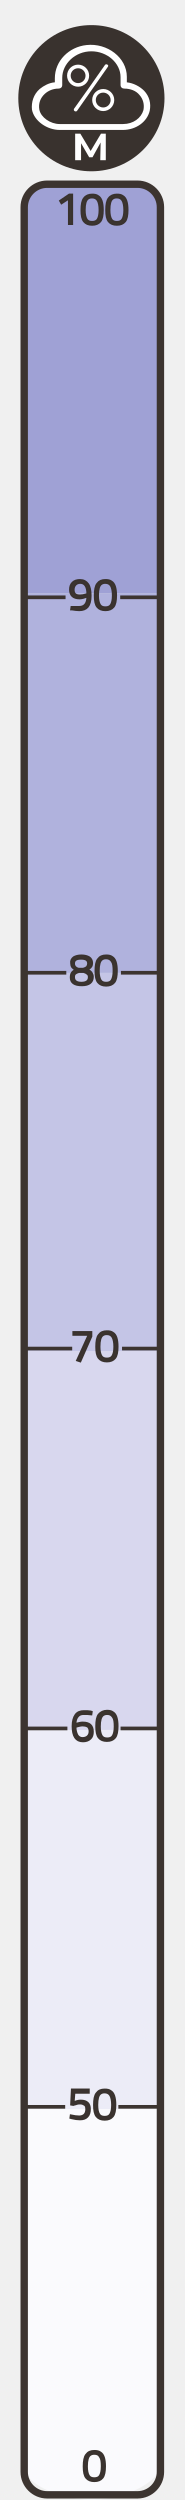
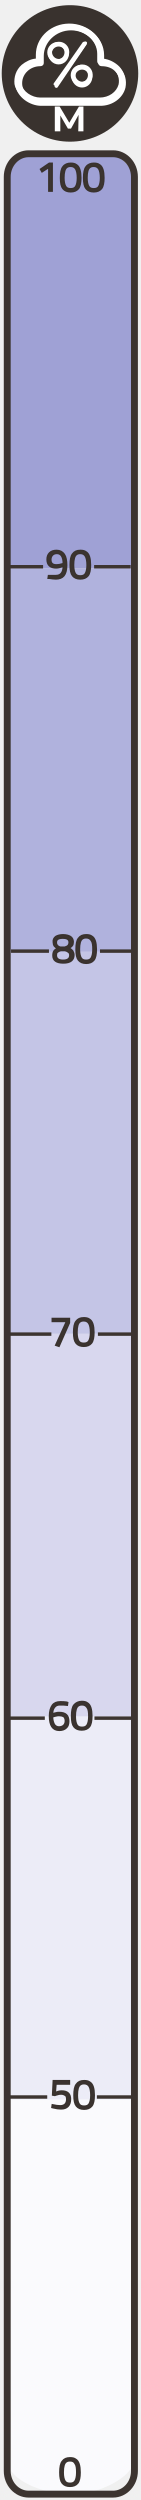
- <svg xmlns="http://www.w3.org/2000/svg" xmlns:xlink="http://www.w3.org/1999/xlink" version="1.1" id="Livello_1" x="0px" y="0px" width="50px" height="677px" viewBox="0 0 48.7 677.2" style="enable-background:new 0 0 48.7 677.2;" xml:space="preserve">
+ <svg xmlns="http://www.w3.org/2000/svg" xmlns:xlink="http://www.w3.org/1999/xlink" version="1.1" id="Livello_1" x="0px" y="0px" viewBox="0 0 40.8 725.2" style="enable-background:new 0 0 40.8 725.2;" xml:space="preserve">
  <style type="text/css">
- 	.st0{clip-path:url(#SVGID_00000033334264151235406450000001630699234628721577_);fill:#FAFAFD;}
- 	.st1{clip-path:url(#SVGID_00000101072222127144462390000011529850727053393318_);fill:#D8D7EE;}
- 	.st2{clip-path:url(#SVGID_00000162332109949676888290000007909883412750293425_);fill:#C4C5E6;}
- 	.st3{clip-path:url(#SVGID_00000124147623232850257550000011803502596747593369_);fill:#ECECF7;}
- 	.st4{clip-path:url(#SVGID_00000119821233339903755120000004359168352384452761_);fill:#B0B2DD;}
- 	.st5{clip-path:url(#SVGID_00000176732377927675374580000001187842836586685835_);fill:#9FA1D5;}
+ 	.st0{clip-path:url(#SVGID_00000118354898716761884940000003290423676890549149_);fill:#FAFAFD;}
+ 	.st1{clip-path:url(#SVGID_00000139274987330229827100000000125688089470799774_);fill:#D8D7EE;}
+ 	.st2{clip-path:url(#SVGID_00000039824927403781299240000012233328881056639377_);fill:#C4C5E6;}
+ 	.st3{clip-path:url(#SVGID_00000067215058233197935880000006934807737747066254_);fill:#ECECF7;}
+ 	.st4{clip-path:url(#SVGID_00000005267463525283238440000004184942310948990381_);fill:#B0B2DD;}
+ 	.st5{clip-path:url(#SVGID_00000178926228901498860850000008335139170423361954_);fill:#9FA1D5;}
	.st6{fill:#39322E;}
	.st7{fill:none;}
	.st8{fill:none;stroke:#3C3430;stroke-width:2;stroke-miterlimit:9.772;}
	.st9{fill:#3C3530;stroke:#39322E;stroke-width:0.5;stroke-miterlimit:10;}
	.st10{fill:#3C3430;stroke:#39322E;stroke-width:0.5;stroke-miterlimit:10;}
	.st11{fill:none;stroke:#3C3430;stroke-miterlimit:9.772;}
	.st12{fill:#3B3330;stroke:#39322E;stroke-width:0.5;stroke-miterlimit:10;}
	.st13{fill:#FFFFFF;}
	.st14{fill:#FFFFFF;stroke:#FFFFFF;stroke-width:0.489;stroke-miterlimit:9.772;}
	.st15{fill:none;stroke:#FFFFFF;stroke-width:0.977;stroke-miterlimit:9.772;}
</style>
  <g>
    <g>
      <g>
        <g>
          <g>
            <g>
              <g>
                <g>
-                   <defs>
-                     <path id="SVGID_1_" d="M42.5,668.6c-0.6,3.9-9.7,8.5-17.6,8.5l0,0c-7.8,0.4-18.7-3.8-18.7-8.5V55.2           c1.7-5.7,11.2-8.8,17.5-8.8l0,0c7.4,0,17,3.4,18.9,9.2L42.5,668.6L42.5,668.6z" />
-                   </defs>
-                   <clipPath id="SVGID_00000127738621754091563210000017575146139709708182_">
-                     <use xlink:href="#SVGID_1_" style="overflow:visible;" />
-                   </clipPath>
-                   <rect x="-2.7" y="571.2" style="clip-path:url(#SVGID_00000127738621754091563210000017575146139709708182_);fill:#FAFAFD;" width="54.1" height="112.9" />
-                 </g>
-               </g>
-             </g>
-           </g>
-         </g>
-       </g>
-       <g>
-         <g>
-           <g>
-             <g>
-               <g>
-                 <g>
-                   <defs>
-                     <path id="SVGID_00000160185720085573582610000004905702339283517631_" d="M42.5,668.6c-0.6,3.9-9.7,8.5-17.6,8.5l0,0           c-7.8,0.4-18.7-3.8-18.7-8.5V55.2c1.7-5.7,11.2-8.8,17.5-8.8l0,0c7.4,0,17,3.4,18.9,9.2L42.5,668.6L42.5,668.6z" />
-                   </defs>
-                   <clipPath id="SVGID_00000092424806139373617060000011944066225803088017_">
-                     <use xlink:href="#SVGID_00000160185720085573582610000004905702339283517631_" style="overflow:visible;" />
-                   </clipPath>
-                   <rect x="-2.1" y="366" style="clip-path:url(#SVGID_00000092424806139373617060000011944066225803088017_);fill:#D8D7EE;" width="54.1" height="102.7" />
-                 </g>
-               </g>
-             </g>
-           </g>
-         </g>
-       </g>
-       <g>
-         <g>
-           <g>
-             <g>
-               <g>
-                 <g>
-                   <defs>
-                     <path id="SVGID_00000067942068298184235030000000142561209017137573_" d="M42.5,668.6c-0.6,3.9-9.7,8.5-17.6,8.5l0,0           c-7.8,0.4-18.7-3.8-18.7-8.5V55.2c1.7-5.7,11.2-8.8,17.5-8.8l0,0c7.4,0,17,3.4,18.9,9.2L42.5,668.6L42.5,668.6z" />
-                   </defs>
-                   <clipPath id="SVGID_00000060724821518325027830000004634587221297662864_">
-                     <use xlink:href="#SVGID_00000067942068298184235030000000142561209017137573_" style="overflow:visible;" />
-                   </clipPath>
-                   <rect x="-2.1" y="263.3" style="clip-path:url(#SVGID_00000060724821518325027830000004634587221297662864_);fill:#C4C5E6;" width="54.1" height="102.7" />
-                 </g>
-               </g>
-             </g>
-           </g>
-         </g>
-       </g>
-       <g>
-         <g>
-           <g>
-             <g>
-               <g>
-                 <g>
-                   <defs>
-                     <path id="SVGID_00000019658674596225496520000000897609761263999666_" d="M42.5,668.6c-0.6,3.9-9.7,8.5-17.6,8.5l0,0           c-7.8,0.4-18.7-3.8-18.7-8.5V55.2c1.7-5.7,11.2-8.8,17.5-8.8l0,0c7.4,0,17,3.4,18.9,9.2L42.5,668.6L42.5,668.6z" />
-                   </defs>
-                   <clipPath id="SVGID_00000096054560711887618920000010542345219118223241_">
-                     <use xlink:href="#SVGID_00000019658674596225496520000000897609761263999666_" style="overflow:visible;" />
-                   </clipPath>
-                   <rect x="-2.7" y="468.6" style="clip-path:url(#SVGID_00000096054560711887618920000010542345219118223241_);fill:#ECECF7;" width="54.1" height="102.7" />
-                 </g>
-               </g>
-             </g>
-           </g>
-         </g>
-       </g>
-       <g>
-         <g>
-           <g>
-             <g>
-               <g>
-                 <g>
-                   <defs>
-                     <path id="SVGID_00000052791688596309887860000007328264875619496121_" d="M42.5,668.6c-0.6,3.9-9.7,8.5-17.6,8.5l0,0           c-7.8,0.4-18.7-3.8-18.7-8.5V55.2c1.7-5.7,11.2-8.8,17.5-8.8l0,0c7.4,0,17,3.4,18.9,9.2L42.5,668.6L42.5,668.6z" />
-                   </defs>
-                   <clipPath id="SVGID_00000090294483371458402420000002416482884788099994_">
-                     <use xlink:href="#SVGID_00000052791688596309887860000007328264875619496121_" style="overflow:visible;" />
-                   </clipPath>
-                   <rect x="-2.1" y="160.8" style="clip-path:url(#SVGID_00000090294483371458402420000002416482884788099994_);fill:#B0B2DD;" width="54.1" height="102.7" />
-                 </g>
-               </g>
-             </g>
-           </g>
-         </g>
-       </g>
-       <g>
-         <g>
-           <g>
-             <g>
-               <g>
-                 <g>
-                   <defs>
-                     <path id="SVGID_00000035525761765409478180000003212669258586145945_" d="M42.5,668.6c-0.6,3.9-9.7,8.5-17.6,8.5l0,0           c-7.8,0.4-18.7-3.8-18.7-8.5V55.2c1.7-5.7,11.2-8.8,17.5-8.8l0,0c7.4,0,17,3.4,18.9,9.2L42.5,668.6L42.5,668.6z" />
-                   </defs>
-                   <clipPath id="SVGID_00000158010153177773481080000001485523874798173060_">
-                     <use xlink:href="#SVGID_00000035525761765409478180000003212669258586145945_" style="overflow:visible;" />
-                   </clipPath>
-                   <polygon style="clip-path:url(#SVGID_00000158010153177773481080000001485523874798173060_);fill:#9FA1D5;" points="          -2.9,49.1 51.2,49.1 51.4,160.8 -2.7,160.8         " />
+                   <g>
+                     <defs>
+                       <path id="SVGID_1_" d="M38.7,714.3c-0.6,4.2-9.7,9.2-17.6,9.2l0,0c-7.8,0.4-18.7-4.1-18.7-9.2V50.6            c1.7-6.2,11.2-9.5,17.5-9.5l0,0c7.4,0,17,3.7,18.9,10L38.7,714.3L38.7,714.3z" />
+                     </defs>
+                     <clipPath id="SVGID_00000060718755605095731380000004501256730909697963_">
+                       <use xlink:href="#SVGID_1_" style="overflow:visible;" />
+                     </clipPath>
+                     <rect x="-6.5" y="608.9" style="clip-path:url(#SVGID_00000060718755605095731380000004501256730909697963_);fill:#FAFAFD;" width="54.1" height="122.2" />
+                   </g>
+                 </g>
+               </g>
+             </g>
+           </g>
+         </g>
+       </g>
+       <g>
+         <g>
+           <g>
+             <g>
+               <g>
+                 <g>
+                   <g>
+                     <defs>
+                       <path id="SVGID_00000085941161832638944820000018335377122183162007_" d="M38.7,714.3c-0.6,4.2-9.7,9.2-17.6,9.2l0,0            c-7.8,0.4-18.7-4.1-18.7-9.2V50.6c1.7-6.2,11.2-9.5,17.5-9.5l0,0c7.4,0,17,3.7,18.9,10L38.7,714.3L38.7,714.3z" />
+                     </defs>
+                     <clipPath id="SVGID_00000024680651715558353060000006629327281791604646_">
+                       <use xlink:href="#SVGID_00000085941161832638944820000018335377122183162007_" style="overflow:visible;" />
+                     </clipPath>
+                     <rect x="-5.9" y="386.9" style="clip-path:url(#SVGID_00000024680651715558353060000006629327281791604646_);fill:#D8D7EE;" width="54.1" height="111.1" />
+                   </g>
+                 </g>
+               </g>
+             </g>
+           </g>
+         </g>
+       </g>
+       <g>
+         <g>
+           <g>
+             <g>
+               <g>
+                 <g>
+                   <g>
+                     <defs>
+                       <path id="SVGID_00000100343859658596885260000006231280584796446114_" d="M38.7,714.3c-0.6,4.2-9.7,9.2-17.6,9.2l0,0            c-7.8,0.4-18.7-4.1-18.7-9.2V50.6c1.7-6.2,11.2-9.5,17.5-9.5l0,0c7.4,0,17,3.7,18.9,10L38.7,714.3L38.7,714.3z" />
+                     </defs>
+                     <clipPath id="SVGID_00000012431239137689793580000000869126015671379846_">
+                       <use xlink:href="#SVGID_00000100343859658596885260000006231280584796446114_" style="overflow:visible;" />
+                     </clipPath>
+                     <rect x="-5.9" y="275.8" style="clip-path:url(#SVGID_00000012431239137689793580000000869126015671379846_);fill:#C4C5E6;" width="54.1" height="111.1" />
+                   </g>
+                 </g>
+               </g>
+             </g>
+           </g>
+         </g>
+       </g>
+       <g>
+         <g>
+           <g>
+             <g>
+               <g>
+                 <g>
+                   <g>
+                     <defs>
+                       <path id="SVGID_00000145770405104367436830000009037809315575933588_" d="M38.7,714.3c-0.6,4.2-9.7,9.2-17.6,9.2l0,0            c-7.8,0.4-18.7-4.1-18.7-9.2V50.6c1.7-6.2,11.2-9.5,17.5-9.5l0,0c7.4,0,17,3.7,18.9,10L38.7,714.3L38.7,714.3z" />
+                     </defs>
+                     <clipPath id="SVGID_00000049917155994011184770000015250373128073372820_">
+                       <use xlink:href="#SVGID_00000145770405104367436830000009037809315575933588_" style="overflow:visible;" />
+                     </clipPath>
+                     <rect x="-6.5" y="497.9" style="clip-path:url(#SVGID_00000049917155994011184770000015250373128073372820_);fill:#ECECF7;" width="54.1" height="111.1" />
+                   </g>
+                 </g>
+               </g>
+             </g>
+           </g>
+         </g>
+       </g>
+       <g>
+         <g>
+           <g>
+             <g>
+               <g>
+                 <g>
+                   <g>
+                     <defs>
+                       <path id="SVGID_00000029756623603250434390000016836916297820319378_" d="M38.7,714.3c-0.6,4.2-9.7,9.2-17.6,9.2l0,0            c-7.8,0.4-18.7-4.1-18.7-9.2V50.6c1.7-6.2,11.2-9.5,17.5-9.5l0,0c7.4,0,17,3.7,18.9,10L38.7,714.3L38.7,714.3z" />
+                     </defs>
+                     <clipPath id="SVGID_00000045597032184168419410000007014410466414694068_">
+                       <use xlink:href="#SVGID_00000029756623603250434390000016836916297820319378_" style="overflow:visible;" />
+                     </clipPath>
+                     <rect x="-5.9" y="164.9" style="clip-path:url(#SVGID_00000045597032184168419410000007014410466414694068_);fill:#B0B2DD;" width="54.1" height="111.1" />
+                   </g>
+                 </g>
+               </g>
+             </g>
+           </g>
+         </g>
+       </g>
+       <g>
+         <g>
+           <g>
+             <g>
+               <g>
+                 <g>
+                   <g>
+                     <defs>
+                       <path id="SVGID_00000060006607720014016760000002462273485262431890_" d="M38.7,714.3c-0.6,4.2-9.7,9.2-17.6,9.2l0,0            c-7.8,0.4-18.7-4.1-18.7-9.2V50.6c1.7-6.2,11.2-9.5,17.5-9.5l0,0c7.4,0,17,3.7,18.9,10L38.7,714.3L38.7,714.3z" />
+                     </defs>
+                     <clipPath id="SVGID_00000116214142423150698070000011696626193297864835_">
+                       <use xlink:href="#SVGID_00000060006607720014016760000002462273485262431890_" style="overflow:visible;" />
+                     </clipPath>
+                     <polygon style="clip-path:url(#SVGID_00000116214142423150698070000011696626193297864835_);fill:#9FA1D5;" points="           -6.7,44 47.4,44 47.6,164.9 -6.5,164.9          " />
+                   </g>
                </g>
              </g>
            </g>
          </g>
        </g>
      </g>
    </g>
  </g>
-   <circle class="st6" cx="24.1" cy="26.6" r="19.8" />
-   <rect x="11.1" y="632" class="st7" width="15.4" height="11.8" />
-   <path class="st8" d="M36.6,675.8H12.1c-3.4,0-6.2-2.8-6.2-6.2V56.1c0-3.4,2.8-6.2,6.2-6.2h24.5c3.4,0,6.2,2.8,6.2,6.2v613.5  C42.8,673,40,675.8,36.6,675.8z" />
-   <g>
-     <path class="st9" d="M18.9,52.8v7.9H18v-6.9l-2,1.3l-0.4-0.7l2.5-1.7h0.8V52.8z" />
-     <path class="st9" d="M24.3,52.7c0.7,0,1.2,0.1,1.6,0.4c0.9,0.5,1.3,1.8,1.3,3.8c0,1.4-0.2,2.5-0.7,3.1s-1.2,0.9-2.2,0.9   s-1.7-0.3-2.2-0.9c-0.5-0.6-0.7-1.6-0.7-3.1s0.2-2.6,0.7-3.2C22.6,53,23.4,52.7,24.3,52.7z M24.3,53.5c-0.5,0-0.8,0.1-1.1,0.3   c-0.6,0.4-0.9,1.4-0.9,3.1c0,1.2,0.2,2,0.5,2.5s0.8,0.7,1.5,0.7s1.2-0.2,1.5-0.7s0.5-1.3,0.5-2.5s-0.2-2.1-0.5-2.6   S25,53.5,24.3,53.5z" />
-     <path class="st9" d="M31,52.7c0.7,0,1.2,0.1,1.6,0.4c0.9,0.5,1.3,1.8,1.3,3.8c0,1.4-0.2,2.5-0.7,3.1S32,60.9,31,60.9   s-1.7-0.3-2.2-0.9c-0.5-0.6-0.7-1.6-0.7-3.1s0.2-2.6,0.7-3.2C29.3,53,30.1,52.7,31,52.7z M31,53.5c-0.5,0-0.8,0.1-1.1,0.3   c-0.6,0.4-0.9,1.4-0.9,3.1c0,1.2,0.2,2,0.5,2.5s0.8,0.7,1.5,0.7s1.2-0.2,1.5-0.7s0.5-1.3,0.5-2.5s-0.2-2.1-0.5-2.6   S31.7,53.5,31,53.5z" />
-   </g>
-   <g>
-     <path class="st10" d="M19.2,361.6v-0.8h4.9v1.2l-3,6.8l-0.9-0.3l3-6.6v-0.3L19.2,361.6L19.2,361.6z" />
-     <path class="st10" d="M28.3,360.6c0.7,0,1.2,0.1,1.6,0.4c0.9,0.5,1.3,1.8,1.3,3.8c0,1.4-0.2,2.5-0.7,3.1s-1.2,0.9-2.2,0.9   s-1.7-0.3-2.2-0.9s-0.7-1.6-0.7-3.1s0.2-2.6,0.7-3.2C26.6,360.9,27.3,360.6,28.3,360.6z M28.3,361.4c-0.5,0-0.8,0.1-1.1,0.3   c-0.6,0.4-0.9,1.4-0.9,3.1c0,1.2,0.2,2,0.5,2.5s0.8,0.7,1.5,0.7s1.2-0.2,1.5-0.7s0.5-1.3,0.5-2.5s-0.2-2.1-0.5-2.6   S29,361.4,28.3,361.4z" />
-   </g>
-   <line class="st11" x1="6.6" y1="365.3" x2="18.9" y2="365.3" />
-   <line class="st11" x1="43" y1="365.3" x2="32.4" y2="365.3" />
-   <g>
-     <path class="st10" d="M20.8,164.4c1.4,0,2.2-0.9,2.2-2.8c-0.8,0.3-1.5,0.5-2.1,0.5c-1.7,0-2.6-0.8-2.6-2.4c0-0.8,0.2-1.4,0.7-1.9   s1.2-0.7,2-0.7c1,0,1.7,0.4,2.2,1.1c0.5,0.7,0.7,1.8,0.7,3.2s-0.3,2.4-0.8,3s-1.3,0.9-2.3,0.9c-0.6,0-1.2-0.1-1.9-0.2h-0.3l0.1-0.7   C19.4,164.4,20.1,164.4,20.8,164.4z M21,161.3c0.5,0,1.1-0.1,1.7-0.3l0.3-0.1c0-2-0.7-3-1.9-3c-0.6,0-1,0.2-1.3,0.5   s-0.5,0.8-0.5,1.3C19.3,160.8,19.8,161.3,21,161.3z" />
-     <path class="st10" d="M27.9,157.1c0.7,0,1.2,0.1,1.6,0.4c0.9,0.5,1.3,1.8,1.3,3.8c0,1.4-0.2,2.5-0.7,3.1s-1.2,0.9-2.2,0.9   s-1.7-0.3-2.2-0.9c-0.5-0.6-0.7-1.6-0.7-3.1s0.2-2.6,0.7-3.2C26.2,157.4,26.9,157.1,27.9,157.1z M27.9,157.9   c-0.5,0-0.8,0.1-1.1,0.3c-0.6,0.4-0.9,1.4-0.9,3.1c0,1.2,0.2,2,0.5,2.5s0.8,0.7,1.5,0.7s1.2-0.2,1.5-0.7s0.5-1.3,0.5-2.5   s-0.2-2.1-0.5-2.6S28.6,157.9,27.9,157.9z" />
-   </g>
-   <line class="st11" x1="6.1" y1="161.8" x2="17.1" y2="161.8" />
-   <line class="st11" x1="42.5" y1="161.8" x2="31.9" y2="161.8" />
-   <g>
-     <path class="st12" d="M24.9,663.9c0.7,0,1.2,0.1,1.6,0.4c0.9,0.5,1.3,1.8,1.3,3.8c0,1.4-0.2,2.5-0.7,3.1s-1.2,0.9-2.2,0.9   s-1.7-0.3-2.2-0.9c-0.5-0.6-0.7-1.6-0.7-3.1s0.2-2.6,0.7-3.2C23.2,664.2,23.9,663.9,24.9,663.9z M24.9,664.7   c-0.5,0-0.8,0.1-1.1,0.3c-0.6,0.4-0.9,1.4-0.9,3.1c0,1.2,0.2,2,0.5,2.5s0.8,0.7,1.5,0.7s1.2-0.2,1.5-0.7s0.5-1.3,0.5-2.5   s-0.1-2.1-0.5-2.6C26.1,664.9,25.6,664.7,24.9,664.7z" />
-   </g>
-   <g>
-     <path class="st12" d="M24.1,464.4c-0.7-0.1-1.4-0.1-2.1-0.1s-1.2,0.2-1.6,0.7s-0.6,1.1-0.6,2l0.3-0.1c0.2-0.1,0.5-0.1,0.8-0.2   s0.6-0.1,0.9-0.1c1.8,0,2.7,0.8,2.7,2.5c0,0.8-0.2,1.5-0.7,1.9c-0.5,0.5-1.2,0.7-2,0.7c-1.9,0-2.8-1.4-2.8-4.1   c0-1.4,0.3-2.4,0.8-3.1s1.3-1,2.3-1c0.6,0,1.3,0,1.8,0.1l0.3,0.1L24.1,464.4z M21.8,467.4c-0.3,0-0.6,0-0.9,0.1s-0.6,0.1-0.8,0.2   l-0.3,0.1c0,0.9,0.2,1.6,0.5,2.2c0.3,0.5,0.8,0.8,1.4,0.8s1.1-0.2,1.4-0.5s0.5-0.7,0.5-1.3c0-0.6-0.2-1-0.5-1.3   C22.7,467.5,22.3,467.4,21.8,467.4z" />
-     <path class="st12" d="M28.3,463.4c0.7,0,1.2,0.1,1.6,0.4c0.9,0.5,1.3,1.8,1.3,3.8c0,1.4-0.2,2.5-0.7,3.1s-1.2,0.9-2.2,0.9   s-1.7-0.3-2.2-0.9s-0.7-1.6-0.7-3.1s0.2-2.6,0.7-3.2C26.6,463.8,27.4,463.4,28.3,463.4z M28.4,464.3c-0.5,0-0.8,0.1-1.1,0.3   c-0.6,0.4-0.9,1.4-0.9,3.1c0,1.2,0.2,2,0.5,2.5s0.8,0.7,1.5,0.7s1.2-0.2,1.5-0.7s0.5-1.3,0.5-2.5s-0.1-2.1-0.5-2.6   C29.5,464.5,29,464.3,28.4,464.3z" />
-   </g>
-   <line class="st11" x1="6.2" y1="468.2" x2="17.6" y2="468.2" />
-   <line class="st11" x1="42.6" y1="468.2" x2="32" y2="468.2" />
-   <g>
-     <path class="st13" d="M15.5,35.2h17.1c3.6,0,6.6-2.2,7.3-5.2c0.4-2-0.1-3.9-1.5-5.4c-1.2-1.2-2.9-2.1-4.7-2.3v-1.5   c0-5.2-5.3-9.2-10.9-8.6c-4.8,0.5-8.6,4.3-8.6,9v1.1c-1.5,0.1-3,0.9-4.1,1.8c-1.7,1.5-2.3,3.6-2.1,5.6   C8.6,32.8,12.1,35.2,15.5,35.2z M11.5,25.4c1-0.9,2.3-1.4,3.7-1.4c0.6,0,1-0.4,1-0.9v-2c0-3.8,3.5-7.2,7.9-7.2c4.3,0,7.9,3.2,7.9,7   v2.2c0,0.5,0.4,0.9,1,0.9c1.7,0,3.2,0.6,4.1,1.7c1,1.1,1.4,2.6,1.1,4.1c-0.6,2.2-2.8,3.8-5.5,3.8H15.5c-2.5,0-5.1-1.8-5.5-3.9   C9.7,28,10.3,26.5,11.5,25.4z" />
-   </g>
-   <g>
-     <path class="st12" d="M23.4,566.1v0.8h-3.9l-0.2,2.6c0.6-0.3,1.2-0.5,1.9-0.5c1.7,0,2.5,0.8,2.5,2.3c0,0.9-0.2,1.6-0.7,2.1   s-1.1,0.7-2,0.7c-0.7,0-1.4-0.1-2.2-0.3l-0.4-0.1l0.1-0.7c0.9,0.2,1.7,0.3,2.3,0.3s1.1-0.2,1.4-0.5s0.5-0.8,0.5-1.4s-0.1-1-0.4-1.2   s-0.7-0.4-1.2-0.4c-0.3,0-0.6,0-0.9,0.1s-0.6,0.2-0.7,0.2l-0.3,0.1l-0.6-0.1l0.2-4.1h4.6C23.4,566,23.4,566.1,23.4,566.1z" />
-     <path class="st12" d="M27.7,566c0.7,0,1.2,0.1,1.6,0.4c0.9,0.5,1.3,1.8,1.3,3.8c0,1.4-0.2,2.5-0.7,3.1s-1.2,0.9-2.2,0.9   s-1.7-0.3-2.2-0.9c-0.5-0.6-0.7-1.6-0.7-3.1s0.2-2.6,0.7-3.2C26,566.3,26.7,566,27.7,566z M27.7,566.8c-0.5,0-0.8,0.1-1.1,0.3   c-0.6,0.4-0.9,1.4-0.9,3.1c0,1.2,0.2,2,0.5,2.5s0.8,0.7,1.5,0.7s1.2-0.2,1.5-0.7s0.5-1.3,0.5-2.5s-0.2-2.1-0.5-2.6   S28.4,566.8,27.7,566.8z" />
-   </g>
-   <line class="st11" x1="5.6" y1="570.7" x2="17" y2="570.7" />
-   <line class="st11" x1="41.9" y1="570.7" x2="31.4" y2="570.7" />
-   <g>
-     <path class="st10" d="M19.3,259.3c0.5-0.3,1.2-0.5,2.1-0.5s1.6,0.2,2.1,0.5s0.8,0.9,0.8,1.5c0,0.5-0.1,0.9-0.3,1.1   c-0.2,0.3-0.5,0.5-1,0.7c0.5,0.2,0.8,0.5,1.1,0.8c0.2,0.3,0.4,0.7,0.4,1.2c0,1.5-1,2.3-3,2.3s-3-0.7-3-2.1c0-0.6,0.1-1,0.3-1.3   c0.2-0.3,0.6-0.6,1-0.8c-0.4-0.2-0.7-0.5-0.9-0.7c-0.2-0.3-0.3-0.7-0.3-1.1C18.5,260.2,18.8,259.7,19.3,259.3z M19.4,264.7   c0,1,0.7,1.5,2,1.5s2-0.5,2-1.5c0-0.4-0.1-0.7-0.4-0.9c-0.2-0.2-0.6-0.4-1-0.5h-1.3c-0.4,0.1-0.8,0.3-1,0.5   C19.5,263.9,19.4,264.3,19.4,264.7z M23.2,261c0-0.9-0.6-1.3-1.9-1.3s-1.9,0.4-1.9,1.3c0,0.4,0.1,0.6,0.3,0.9   c0.2,0.2,0.5,0.4,0.9,0.5h1.3c0.4-0.1,0.8-0.3,1-0.5C23.1,261.6,23.2,261.3,23.2,261z" />
-     <path class="st10" d="M28.1,258.8c0.7,0,1.2,0.1,1.6,0.4c0.9,0.5,1.3,1.8,1.3,3.8c0,1.4-0.2,2.5-0.7,3.1s-1.2,0.9-2.2,0.9   s-1.7-0.3-2.2-0.9s-0.7-1.6-0.7-3.1s0.2-2.6,0.7-3.2C26.4,259.1,27.1,258.8,28.1,258.8z M28.1,259.6c-0.5,0-0.8,0.1-1.1,0.3   c-0.6,0.4-0.9,1.4-0.9,3.1c0,1.2,0.2,2,0.5,2.5s0.8,0.7,1.5,0.7s1.2-0.2,1.5-0.7s0.5-1.3,0.5-2.5s-0.1-2.1-0.5-2.6   C29.3,259.9,28.8,259.6,28.1,259.6z" />
-   </g>
-   <line class="st11" x1="6.3" y1="263.5" x2="17.3" y2="263.5" />
-   <line class="st11" x1="42.7" y1="263.5" x2="32.1" y2="263.5" />
-   <path class="st14" d="M19.6,29.6c0,0-0.1,0.2,0.1,0.3c0.1,0.1,0.3,0,0.3,0l4.2-6l4.2-6c0,0,0.1-0.1-0.1-0.2s-0.3,0-0.3,0l-4.2,6  L19.6,29.6z" />
-   <circle class="st15" cx="20.5" cy="20.5" r="2.5" />
-   <circle class="st15" cx="27.3" cy="27.1" r="2.5" />
-   <g>
-     <path class="st13" d="M26.5,43.4l0.1-4.8l-2.2,4h-0.9l-2.2-3.8v4.6h-1.6v-7.2h1.4l2.8,4.7l2.8-4.7h1.3v7.2H26.5z" />
-   </g>
+   <circle class="st6" cx="20.3" cy="21.3" r="19.8" />
+   <rect x="7.3" y="626.7" class="st7" width="15.4" height="11.8" />
+   <path class="st8" d="M32.8,723.5H8.3c-3.4,0-6.2-3-6.2-6.7V51.3c0-3.7,2.8-6.7,6.2-6.7h24.5c3.4,0,6.2,3,6.2,6.7v665.5  C39,720.5,36.2,723.5,32.8,723.5z" />
+   <g>
+     <path class="st9" d="M15.1,47.5v7.9h-0.9v-6.9l-2,1.3l-0.4-0.7l2.5-1.7h0.8V47.5z" />
+     <path class="st9" d="M20.5,47.4c0.7,0,1.2,0.1,1.6,0.4c0.9,0.5,1.3,1.8,1.3,3.8c0,1.4-0.2,2.5-0.7,3.1s-1.2,0.9-2.2,0.9   s-1.7-0.3-2.2-0.9c-0.5-0.6-0.7-1.6-0.7-3.1s0.2-2.6,0.7-3.2C18.8,47.7,19.6,47.4,20.5,47.4z M20.5,48.2c-0.5,0-0.8,0.1-1.1,0.3   c-0.6,0.4-0.9,1.4-0.9,3.1c0,1.2,0.2,2,0.5,2.5s0.8,0.7,1.5,0.7s1.2-0.2,1.5-0.7s0.5-1.3,0.5-2.5S22.3,49.5,22,49   S21.2,48.2,20.5,48.2z" />
+     <path class="st9" d="M27.2,47.4c0.7,0,1.2,0.1,1.6,0.4c0.9,0.5,1.3,1.8,1.3,3.8c0,1.4-0.2,2.5-0.7,3.1s-1.2,0.9-2.2,0.9   s-1.7-0.3-2.2-0.9c-0.5-0.6-0.7-1.6-0.7-3.1s0.2-2.6,0.7-3.2C25.5,47.7,26.3,47.4,27.2,47.4z M27.2,48.2c-0.5,0-0.8,0.1-1.1,0.3   c-0.6,0.4-0.9,1.4-0.9,3.1c0,1.2,0.2,2,0.5,2.5s0.8,0.7,1.5,0.7s1.2-0.2,1.5-0.7s0.5-1.3,0.5-2.5S29,49.5,28.7,49   S27.9,48.2,27.2,48.2z" />
+   </g>
+   <g>
+     <path class="st10" d="M15.2,383.3v-0.8h4.9v1.2l-3,6.8l-0.9-0.3l3-6.6v-0.3L15.2,383.3L15.2,383.3z" />
+     <path class="st10" d="M24.3,382.3c0.7,0,1.2,0.1,1.6,0.4c0.9,0.5,1.3,1.8,1.3,3.8c0,1.4-0.2,2.5-0.7,3.1s-1.2,0.9-2.2,0.9   s-1.7-0.3-2.2-0.9s-0.7-1.6-0.7-3.1s0.2-2.6,0.7-3.2C22.6,382.6,23.3,382.3,24.3,382.3z M24.3,383.1c-0.5,0-0.8,0.1-1.1,0.3   c-0.6,0.4-0.9,1.4-0.9,3.1c0,1.2,0.2,2,0.5,2.5s0.8,0.7,1.5,0.7s1.2-0.2,1.5-0.7s0.5-1.3,0.5-2.5s-0.2-2.1-0.5-2.6   S25,383.1,24.3,383.1z" />
+   </g>
+   <line class="st11" x1="2.6" y1="387" x2="14.9" y2="387" />
+   <line class="st11" x1="39" y1="387" x2="28.4" y2="387" />
+   <g>
+     <path class="st10" d="M16.2,167c1.4,0,2.2-0.9,2.2-2.8c-0.8,0.3-1.5,0.5-2.1,0.5c-1.7,0-2.6-0.8-2.6-2.4c0-0.8,0.2-1.4,0.7-1.9   s1.2-0.7,2-0.7c1,0,1.7,0.4,2.2,1.1c0.5,0.7,0.7,1.8,0.7,3.2s-0.3,2.4-0.8,3s-1.3,0.9-2.3,0.9c-0.6,0-1.2-0.1-1.9-0.2H14l0.1-0.7   C14.8,167,15.5,167,16.2,167z M16.4,163.9c0.5,0,1.1-0.1,1.7-0.3l0.3-0.1c0-2-0.7-3-1.9-3c-0.6,0-1,0.2-1.3,0.5s-0.5,0.8-0.5,1.3   C14.7,163.4,15.2,163.9,16.4,163.9z" />
+     <path class="st10" d="M23.3,159.7c0.7,0,1.2,0.1,1.6,0.4c0.9,0.5,1.3,1.8,1.3,3.8c0,1.4-0.2,2.5-0.7,3.1s-1.2,0.9-2.2,0.9   s-1.7-0.3-2.2-0.9c-0.5-0.6-0.7-1.6-0.7-3.1s0.2-2.6,0.7-3.2C21.6,160,22.3,159.7,23.3,159.7z M23.3,160.5c-0.5,0-0.8,0.1-1.1,0.3   c-0.6,0.4-0.9,1.4-0.9,3.1c0,1.2,0.2,2,0.5,2.5s0.8,0.7,1.5,0.7s1.2-0.2,1.5-0.7s0.5-1.3,0.5-2.5s-0.2-2.1-0.5-2.6   S24,160.5,23.3,160.5z" />
+   </g>
+   <line class="st11" x1="1.5" y1="164.4" x2="12.5" y2="164.4" />
+   <line class="st11" x1="37.9" y1="164.4" x2="27.3" y2="164.4" />
+   <g>
+     <path class="st12" d="M20.3,713c0.7,0,1.2,0.1,1.6,0.4c0.9,0.5,1.3,1.8,1.3,3.8c0,1.4-0.2,2.5-0.7,3.1s-1.2,0.9-2.2,0.9   s-1.7-0.3-2.2-0.9c-0.5-0.6-0.7-1.6-0.7-3.1s0.2-2.6,0.7-3.2C18.6,713.3,19.3,713,20.3,713z M20.3,713.8c-0.5,0-0.8,0.1-1.1,0.3   c-0.6,0.4-0.9,1.4-0.9,3.1c0,1.2,0.2,2,0.5,2.5s0.8,0.7,1.5,0.7s1.2-0.2,1.5-0.7s0.5-1.3,0.5-2.5s-0.1-2.1-0.5-2.6   C21.5,714,21,713.8,20.3,713.8z" />
+   </g>
+   <g>
+     <path class="st12" d="M19.5,494.6c-0.7-0.1-1.4-0.1-2.1-0.1s-1.2,0.2-1.6,0.7c-0.4,0.5-0.6,1.1-0.6,2l0.3-0.1   c0.2-0.1,0.5-0.1,0.8-0.2s0.6-0.1,0.9-0.1c1.8,0,2.7,0.8,2.7,2.5c0,0.8-0.2,1.5-0.7,1.9c-0.5,0.5-1.2,0.7-2,0.7   c-1.9,0-2.8-1.4-2.8-4.1c0-1.4,0.3-2.4,0.8-3.1s1.3-1,2.3-1c0.6,0,1.3,0,1.8,0.1l0.3,0.1L19.5,494.6z M17.2,497.6   c-0.3,0-0.6,0-0.9,0.1s-0.6,0.1-0.8,0.2l-0.3,0.1c0,0.9,0.2,1.6,0.5,2.2c0.3,0.5,0.8,0.8,1.4,0.8s1.1-0.2,1.4-0.5s0.5-0.7,0.5-1.3   c0-0.6-0.2-1-0.5-1.3C18.1,497.7,17.7,497.6,17.2,497.6z" />
+     <path class="st12" d="M23.7,493.6c0.7,0,1.2,0.1,1.6,0.4c0.9,0.5,1.3,1.8,1.3,3.8c0,1.4-0.2,2.5-0.7,3.1s-1.2,0.9-2.2,0.9   s-1.7-0.3-2.2-0.9s-0.7-1.6-0.7-3.1s0.2-2.6,0.7-3.2C22,494,22.8,493.6,23.7,493.6z M23.8,494.5c-0.5,0-0.8,0.1-1.1,0.3   c-0.6,0.4-0.9,1.4-0.9,3.1c0,1.2,0.2,2,0.5,2.5s0.8,0.7,1.5,0.7s1.2-0.2,1.5-0.7s0.5-1.3,0.5-2.5s-0.1-2.1-0.5-2.6   C24.9,494.7,24.4,494.5,23.8,494.5z" />
+   </g>
+   <line class="st11" x1="1.6" y1="498.4" x2="13" y2="498.4" />
+   <line class="st11" x1="38" y1="498.4" x2="27.4" y2="498.4" />
+   <g>
+     <path class="st13" d="M11.7,29.9h17.1c3.6,0,6.6-2.2,7.3-5.2c0.4-2-0.1-3.9-1.5-5.4c-1.2-1.2-2.9-2.1-4.7-2.3v-1.5   c0-5.2-5.3-9.2-10.9-8.6c-4.8,0.5-8.6,4.3-8.6,9V17c-1.5,0.1-3,0.9-4.1,1.8c-1.7,1.5-2.3,3.6-2.1,5.6C4.8,27.5,8.3,29.9,11.7,29.9z    M7.7,20.1c1-0.9,2.3-1.4,3.7-1.4c0.6,0,1-0.4,1-0.9v-2c0-3.8,3.5-7.2,7.9-7.2c4.3,0,7.9,3.2,7.9,7v2.2c0,0.5,0.4,0.9,1,0.9   c1.7,0,3.2,0.6,4.1,1.7c1,1.1,1.4,2.6,1.1,4.1c-0.6,2.2-2.8,3.8-5.5,3.8H11.7c-2.5,0-5.1-1.8-5.5-3.9C5.9,22.7,6.5,21.2,7.7,20.1z" />
+   </g>
+   <g>
+     <path class="st12" d="M20.1,603.7v0.8h-3.9l-0.2,2.6c0.6-0.3,1.2-0.5,1.9-0.5c1.7,0,2.5,0.8,2.5,2.3c0,0.9-0.2,1.6-0.7,2.1   s-1.1,0.7-2,0.7c-0.7,0-1.4-0.1-2.2-0.3l-0.4-0.1l0.1-0.7c0.9,0.2,1.7,0.3,2.3,0.3s1.1-0.2,1.4-0.5s0.5-0.8,0.5-1.4s-0.1-1-0.4-1.2   s-0.7-0.4-1.2-0.4c-0.3,0-0.6,0-0.9,0.1s-0.6,0.2-0.7,0.2l-0.3,0.1l-0.6-0.1l0.2-4.1h4.6C20.1,603.6,20.1,603.7,20.1,603.7z" />
+     <path class="st12" d="M24.4,603.6c0.7,0,1.2,0.1,1.6,0.4c0.9,0.5,1.3,1.8,1.3,3.8c0,1.4-0.2,2.5-0.7,3.1s-1.2,0.9-2.2,0.9   s-1.7-0.3-2.2-0.9c-0.5-0.6-0.7-1.6-0.7-3.1s0.2-2.6,0.7-3.2C22.7,603.9,23.4,603.6,24.4,603.6z M24.4,604.4   c-0.5,0-0.8,0.1-1.1,0.3c-0.6,0.4-0.9,1.4-0.9,3.1c0,1.2,0.2,2,0.5,2.5s0.8,0.7,1.5,0.7s1.2-0.2,1.5-0.7s0.5-1.3,0.5-2.5   s-0.2-2.1-0.5-2.6S25.1,604.4,24.4,604.4z" />
+   </g>
+   <line class="st11" x1="2.3" y1="608.3" x2="13.7" y2="608.3" />
+   <line class="st11" x1="38.6" y1="608.3" x2="28.1" y2="608.3" />
+   <g>
+     <path class="st10" d="M16.2,271.7c0.5-0.3,1.2-0.5,2.1-0.5s1.6,0.2,2.1,0.5s0.8,0.9,0.8,1.5c0,0.5-0.1,0.9-0.3,1.1   c-0.2,0.3-0.5,0.5-1,0.7c0.5,0.2,0.8,0.5,1.1,0.8c0.2,0.3,0.4,0.7,0.4,1.2c0,1.5-1,2.3-3,2.3s-3-0.7-3-2.1c0-0.6,0.1-1,0.3-1.3   c0.2-0.3,0.6-0.6,1-0.8c-0.4-0.2-0.7-0.5-0.9-0.7c-0.2-0.3-0.3-0.7-0.3-1.1C15.4,272.6,15.7,272.1,16.2,271.7z M16.3,277.1   c0,1,0.7,1.5,2,1.5s2-0.5,2-1.5c0-0.4-0.1-0.7-0.4-0.9c-0.2-0.2-0.6-0.4-1-0.5h-1.3c-0.4,0.1-0.8,0.3-1,0.5   C16.4,276.3,16.3,276.7,16.3,277.1z M20.1,273.4c0-0.9-0.6-1.3-1.9-1.3s-1.9,0.4-1.9,1.3c0,0.4,0.1,0.6,0.3,0.9   c0.2,0.2,0.5,0.4,0.9,0.5h1.3c0.4-0.1,0.8-0.3,1-0.5C20,274,20.1,273.7,20.1,273.4z" />
+     <path class="st10" d="M25,271.2c0.7,0,1.2,0.1,1.6,0.4c0.9,0.5,1.3,1.8,1.3,3.8c0,1.4-0.2,2.5-0.7,3.1s-1.2,0.9-2.2,0.9   s-1.7-0.3-2.2-0.9s-0.7-1.6-0.7-3.1s0.2-2.6,0.7-3.2C23.3,271.5,24,271.2,25,271.2z M25,272c-0.5,0-0.8,0.1-1.1,0.3   c-0.6,0.4-0.9,1.4-0.9,3.1c0,1.2,0.2,2,0.5,2.5s0.8,0.7,1.5,0.7s1.2-0.2,1.5-0.7s0.5-1.3,0.5-2.5s-0.1-2.1-0.5-2.6   C26.2,272.3,25.7,272,25,272z" />
+   </g>
+   <line class="st11" x1="3.2" y1="275.9" x2="14.2" y2="275.9" />
+   <line class="st11" x1="39.6" y1="275.9" x2="29" y2="275.9" />
+   <path class="st14" d="M15.8,24.3c0,0-0.1,0.2,0.1,0.3c0.1,0.1,0.3,0,0.3,0l4.2-6l4.2-6c0,0,0.1-0.1-0.1-0.2s-0.3,0-0.3,0l-4.2,6  L15.8,24.3z" />
+   <circle class="st15" cx="16.7" cy="15.2" r="2.5" />
+   <circle class="st15" cx="23.5" cy="21.8" r="2.5" />
+   <g>
+     <path class="st13" d="M22.7,38.1l0.1-4.8l-2.2,4h-0.9l-2.2-3.8v4.6h-1.6v-7.2h1.4l2.8,4.7l2.8-4.7h1.3v7.2H22.7z" />
+   </g>
+   <path class="st14" d="M16.2,24.2c0,0-0.1,0.2,0.1,0.3c0.1,0.1,0.3,0,0.3,0l4.2-6l4.2-6c0,0,0.1-0.1-0.1-0.2s-0.3,0-0.3,0l-4.2,6  L16.2,24.2z" />
+   <circle class="st15" cx="17.1" cy="15.1" r="2.5" />
+   <circle class="st15" cx="23.9" cy="21.7" r="2.5" />
+   <g>
+     <path class="st13" d="M12,30.7h17.1c3.6,0,6.6-2.3,7.3-5.3c0.4-2.1-0.1-4-1.5-5.5c-1.2-1.2-2.9-2.2-4.7-2.4v-1.5   c0-5.3-5.3-9.5-10.9-8.8c-4.8,0.5-8.6,4.4-8.6,9.2v1.1c-1.5,0.1-3,0.9-4.1,1.8C4.9,20.8,4.3,23,4.5,25C5.1,28.2,8.6,30.7,12,30.7z    M8,20.6c1-0.9,2.3-1.4,3.7-1.4c0.6,0,1-0.4,1-0.9v-2.1c0-3.9,3.5-7.4,7.9-7.4c4.3,0,7.9,3.3,7.9,7.2v2.3c0,0.5,0.4,0.9,1,0.9   c1.7,0,3.2,0.6,4.1,1.7c1,1.1,1.4,2.7,1.1,4.2c-0.6,2.3-2.8,3.9-5.5,3.9H12c-2.5,0-5.1-1.8-5.5-4C6.2,23.3,6.8,21.7,8,20.6z" />
+   </g>
+   <path class="st14" d="M16.1,24.9c0,0-0.1,0.2,0.1,0.3c0.1,0.1,0.3,0,0.3,0l4.2-6.2l4.2-6.2c0,0,0.1-0.1-0.1-0.2s-0.3,0-0.3,0  l-4.2,6.2L16.1,24.9z" />
+   <ellipse class="st15" cx="17" cy="15.6" rx="2.5" ry="2.6" />
+   <ellipse class="st15" cx="23.8" cy="22.3" rx="2.5" ry="2.6" />
</svg>
